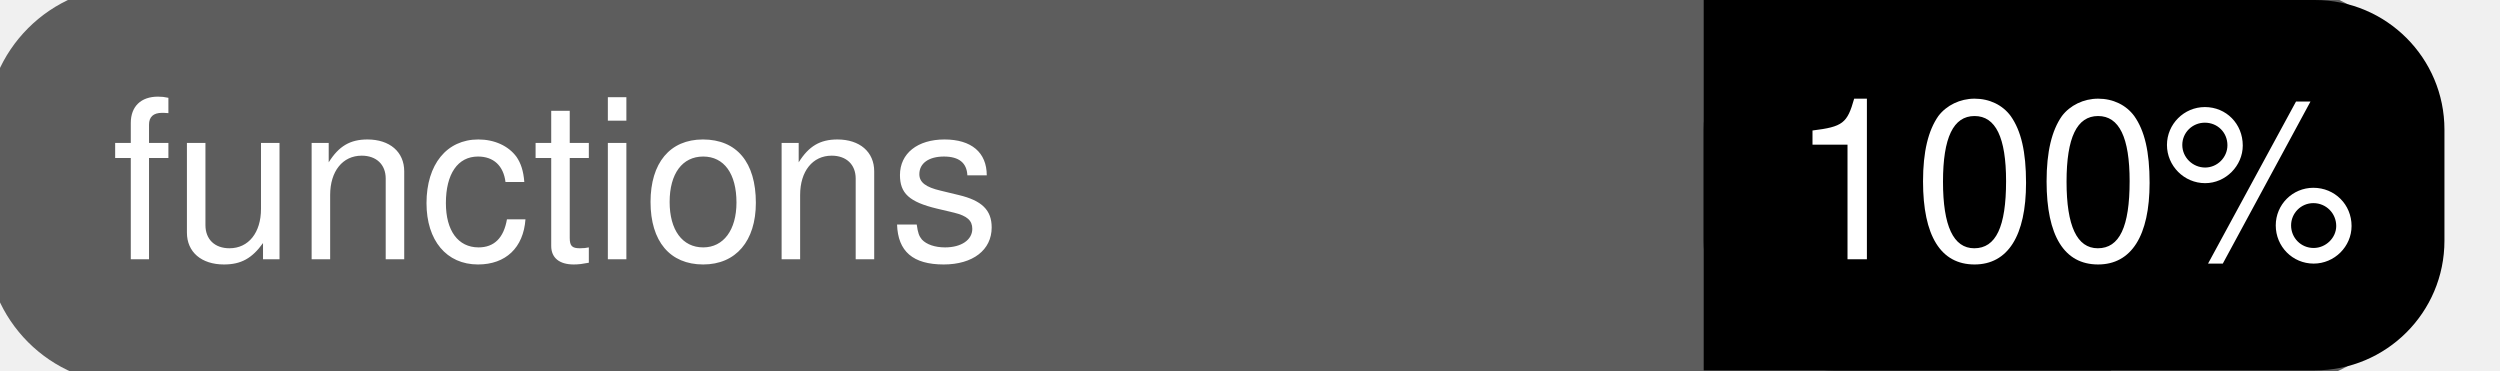
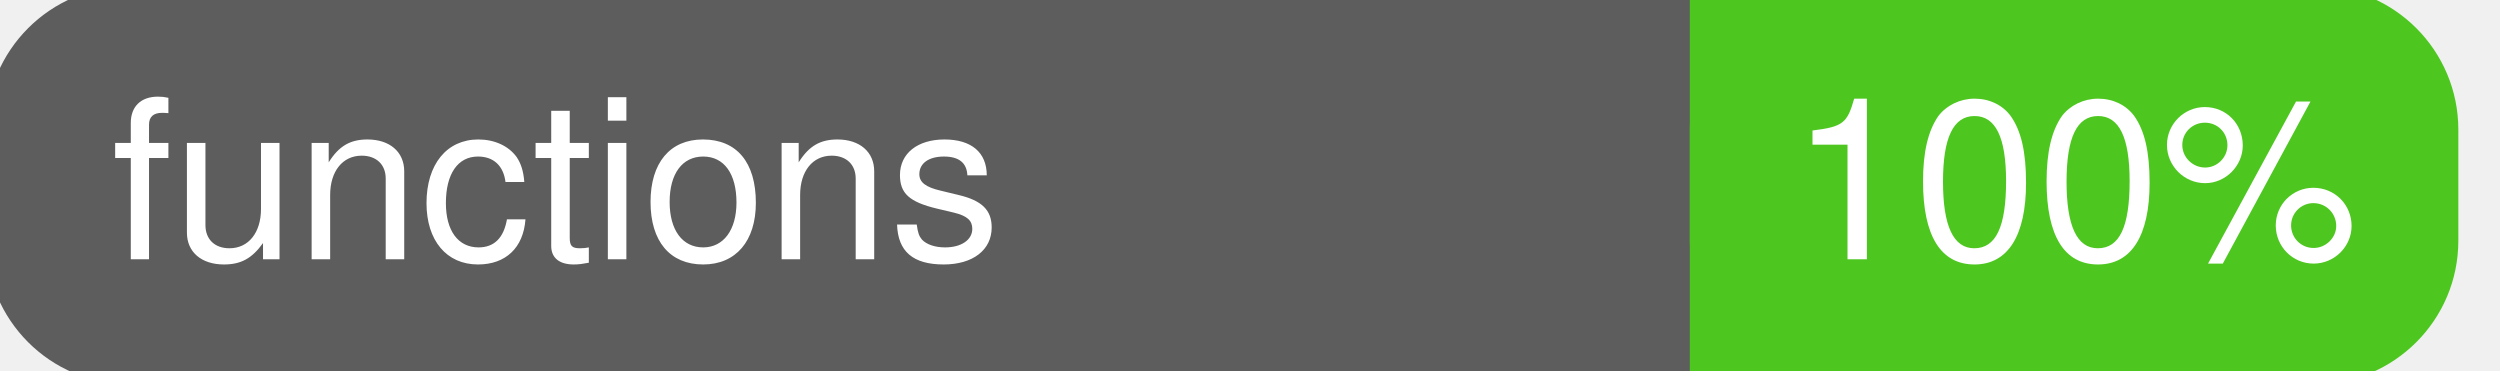
<svg xmlns="http://www.w3.org/2000/svg" width="135" height="20">
  <g>
    <rect id="svg_1" height="20" width="130" y="0" x="0" stroke-width="1.5" stroke="#5d5d5d" fill="#5d5d5d" rx="7" ry="7" />
-     <rect id="svg_2" height="20" width="40" y="0" x="92" stroke-width="1.5" stroke="" fill="" rx="7" ry="7" />
-     <rect id="svg_3" height="20" width="22" y="0" x="92" stroke-width="1.5" stroke="" fill="" />
+     <rect id="svg_2" height="20" width="40" y="0" x="92" stroke-width="1.5" stroke="#4dc71f" fill="#4dc71f" rx="7" ry="7" />
+     <rect id="svg_3" height="20" width="22" y="0" x="92" stroke-width="1.5" stroke="#4dc71f" fill="#4dc71f" />
    <text xml:space="preserve" text-anchor="start" font-family="Helvetica, Arial, sans-serif" font-size="12" id="svg_4" y="14" x="6" stroke-width="0" stroke="#5d5d5d" fill="#ffffff">functions</text>
    <text xml:space="preserve" text-anchor="middle" font-family="Helvetica, Arial, sans-serif" font-size="12" id="svg_5" y="14" x="112" stroke-width="0" stroke="#5d5d5d" fill="#ffffff" style="text-anchor: middle">100%</text>
  </g>
</svg>
